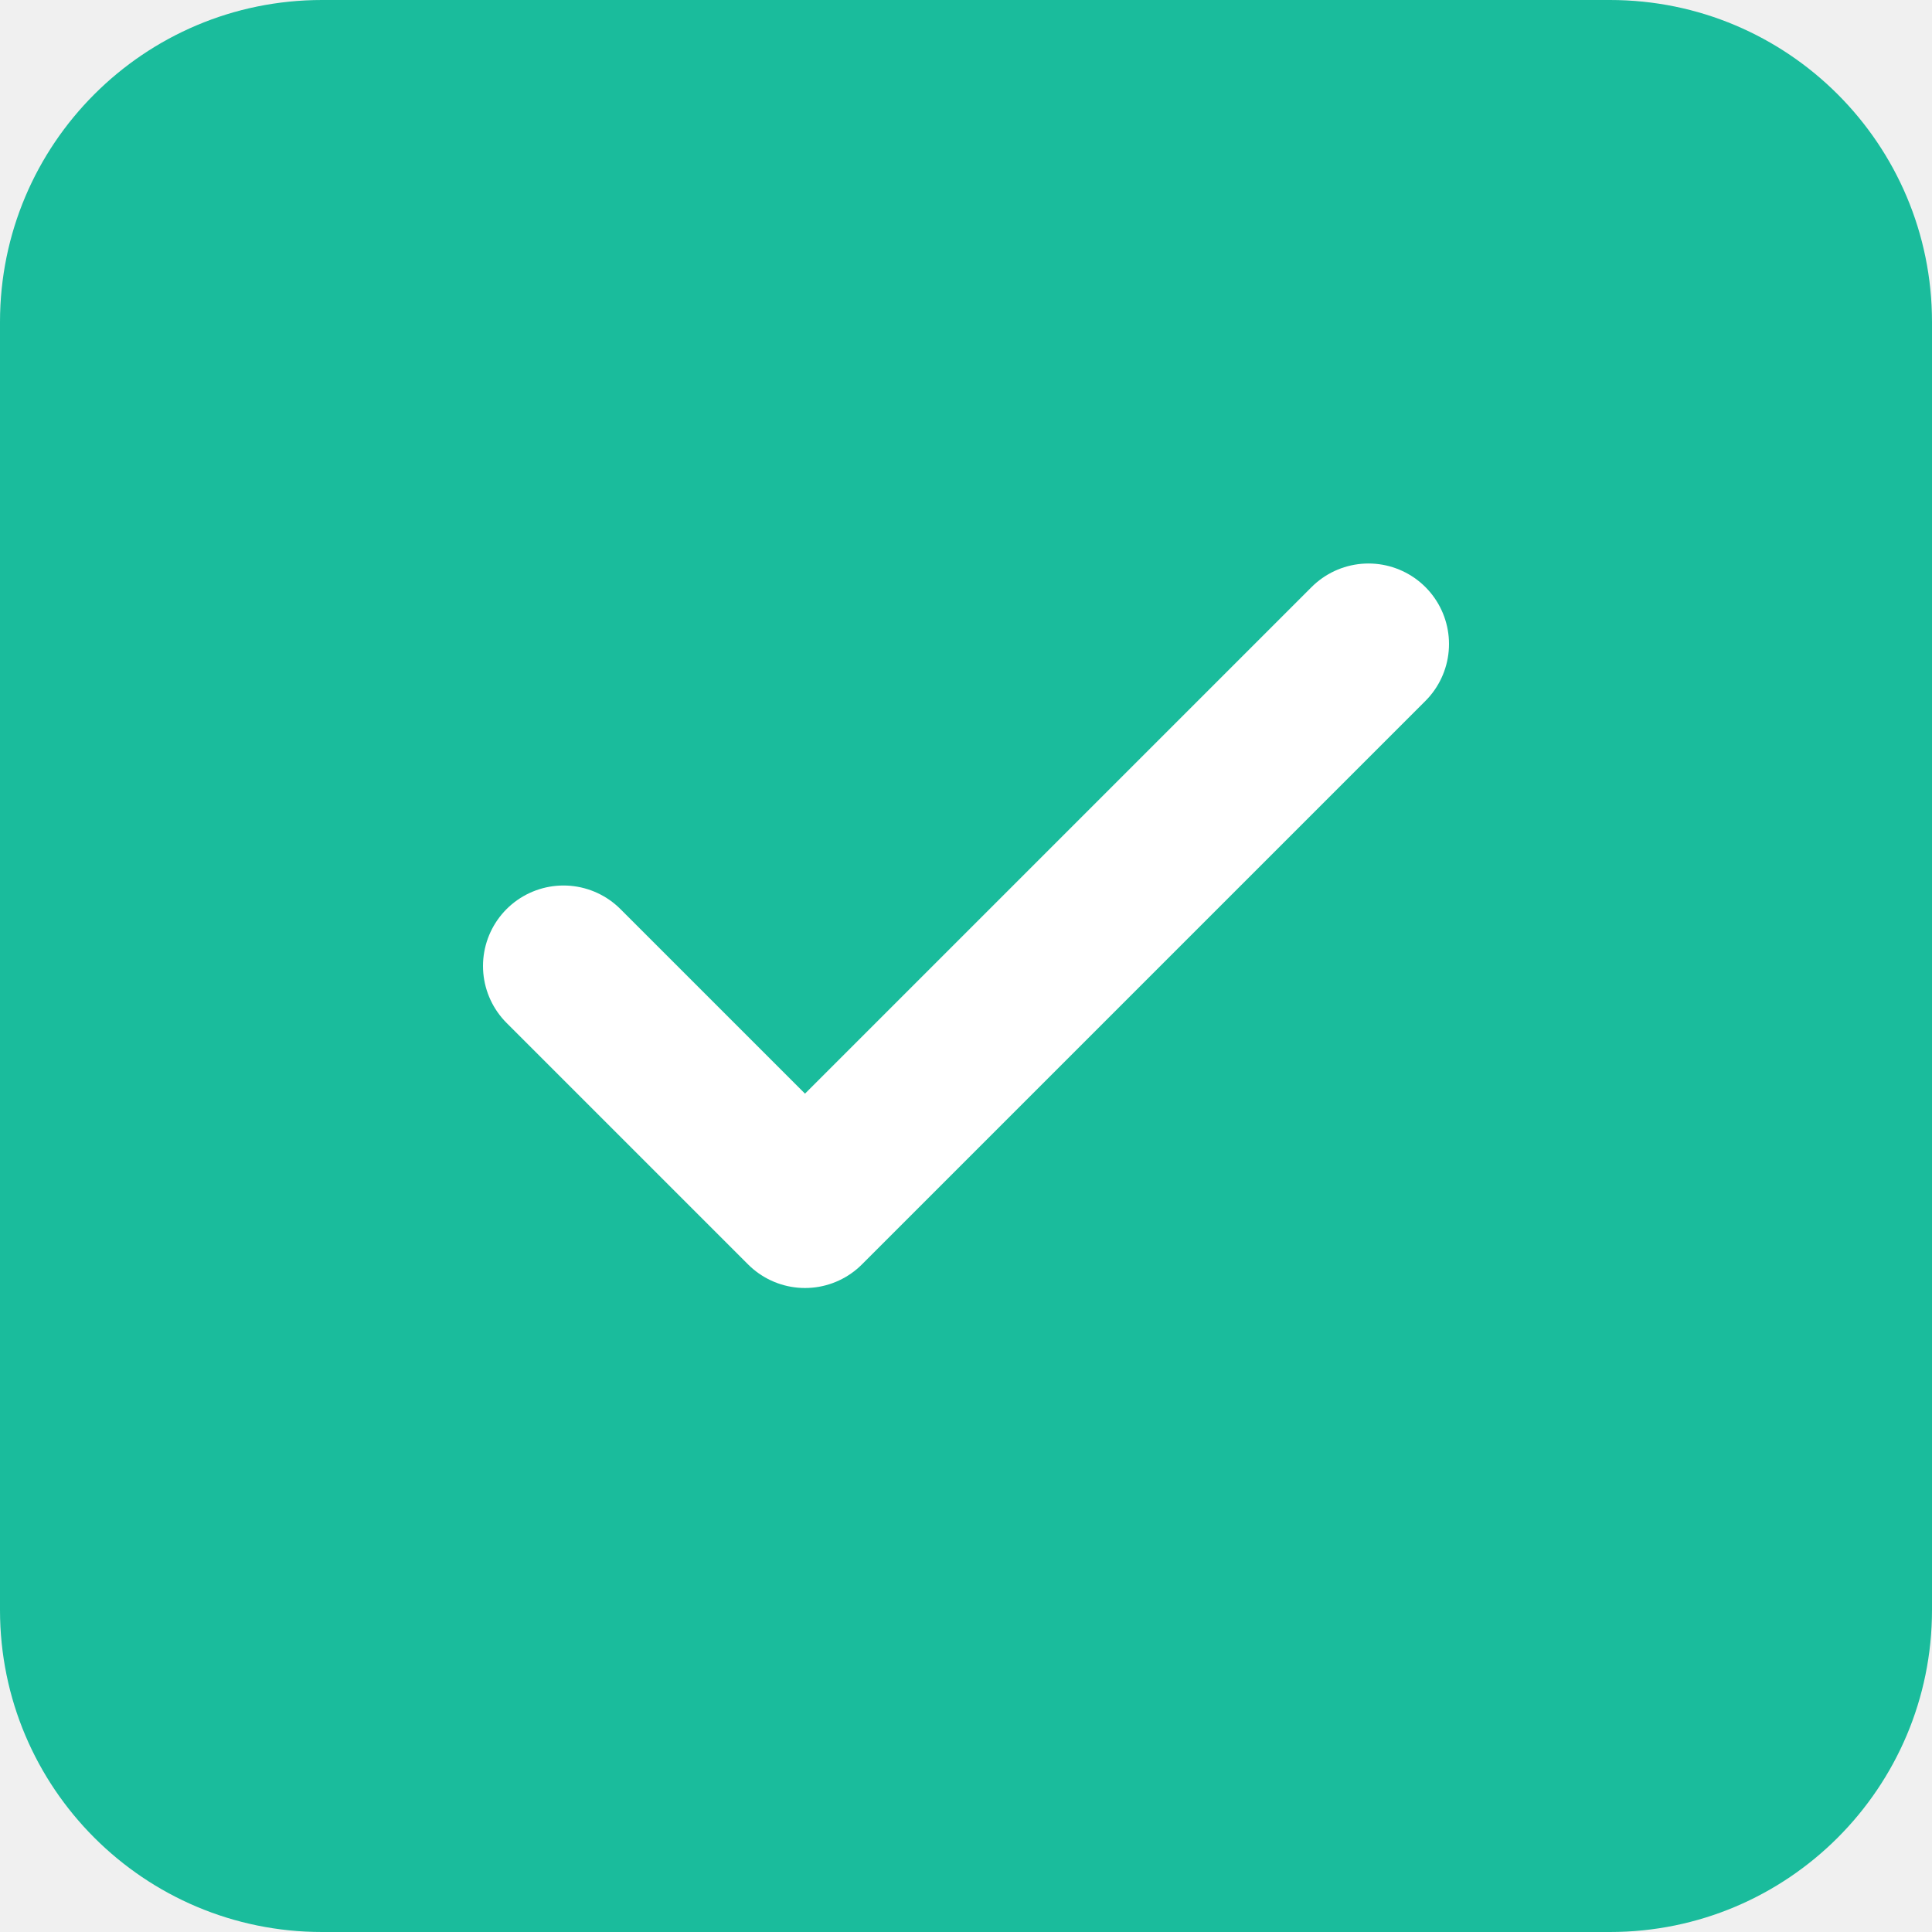
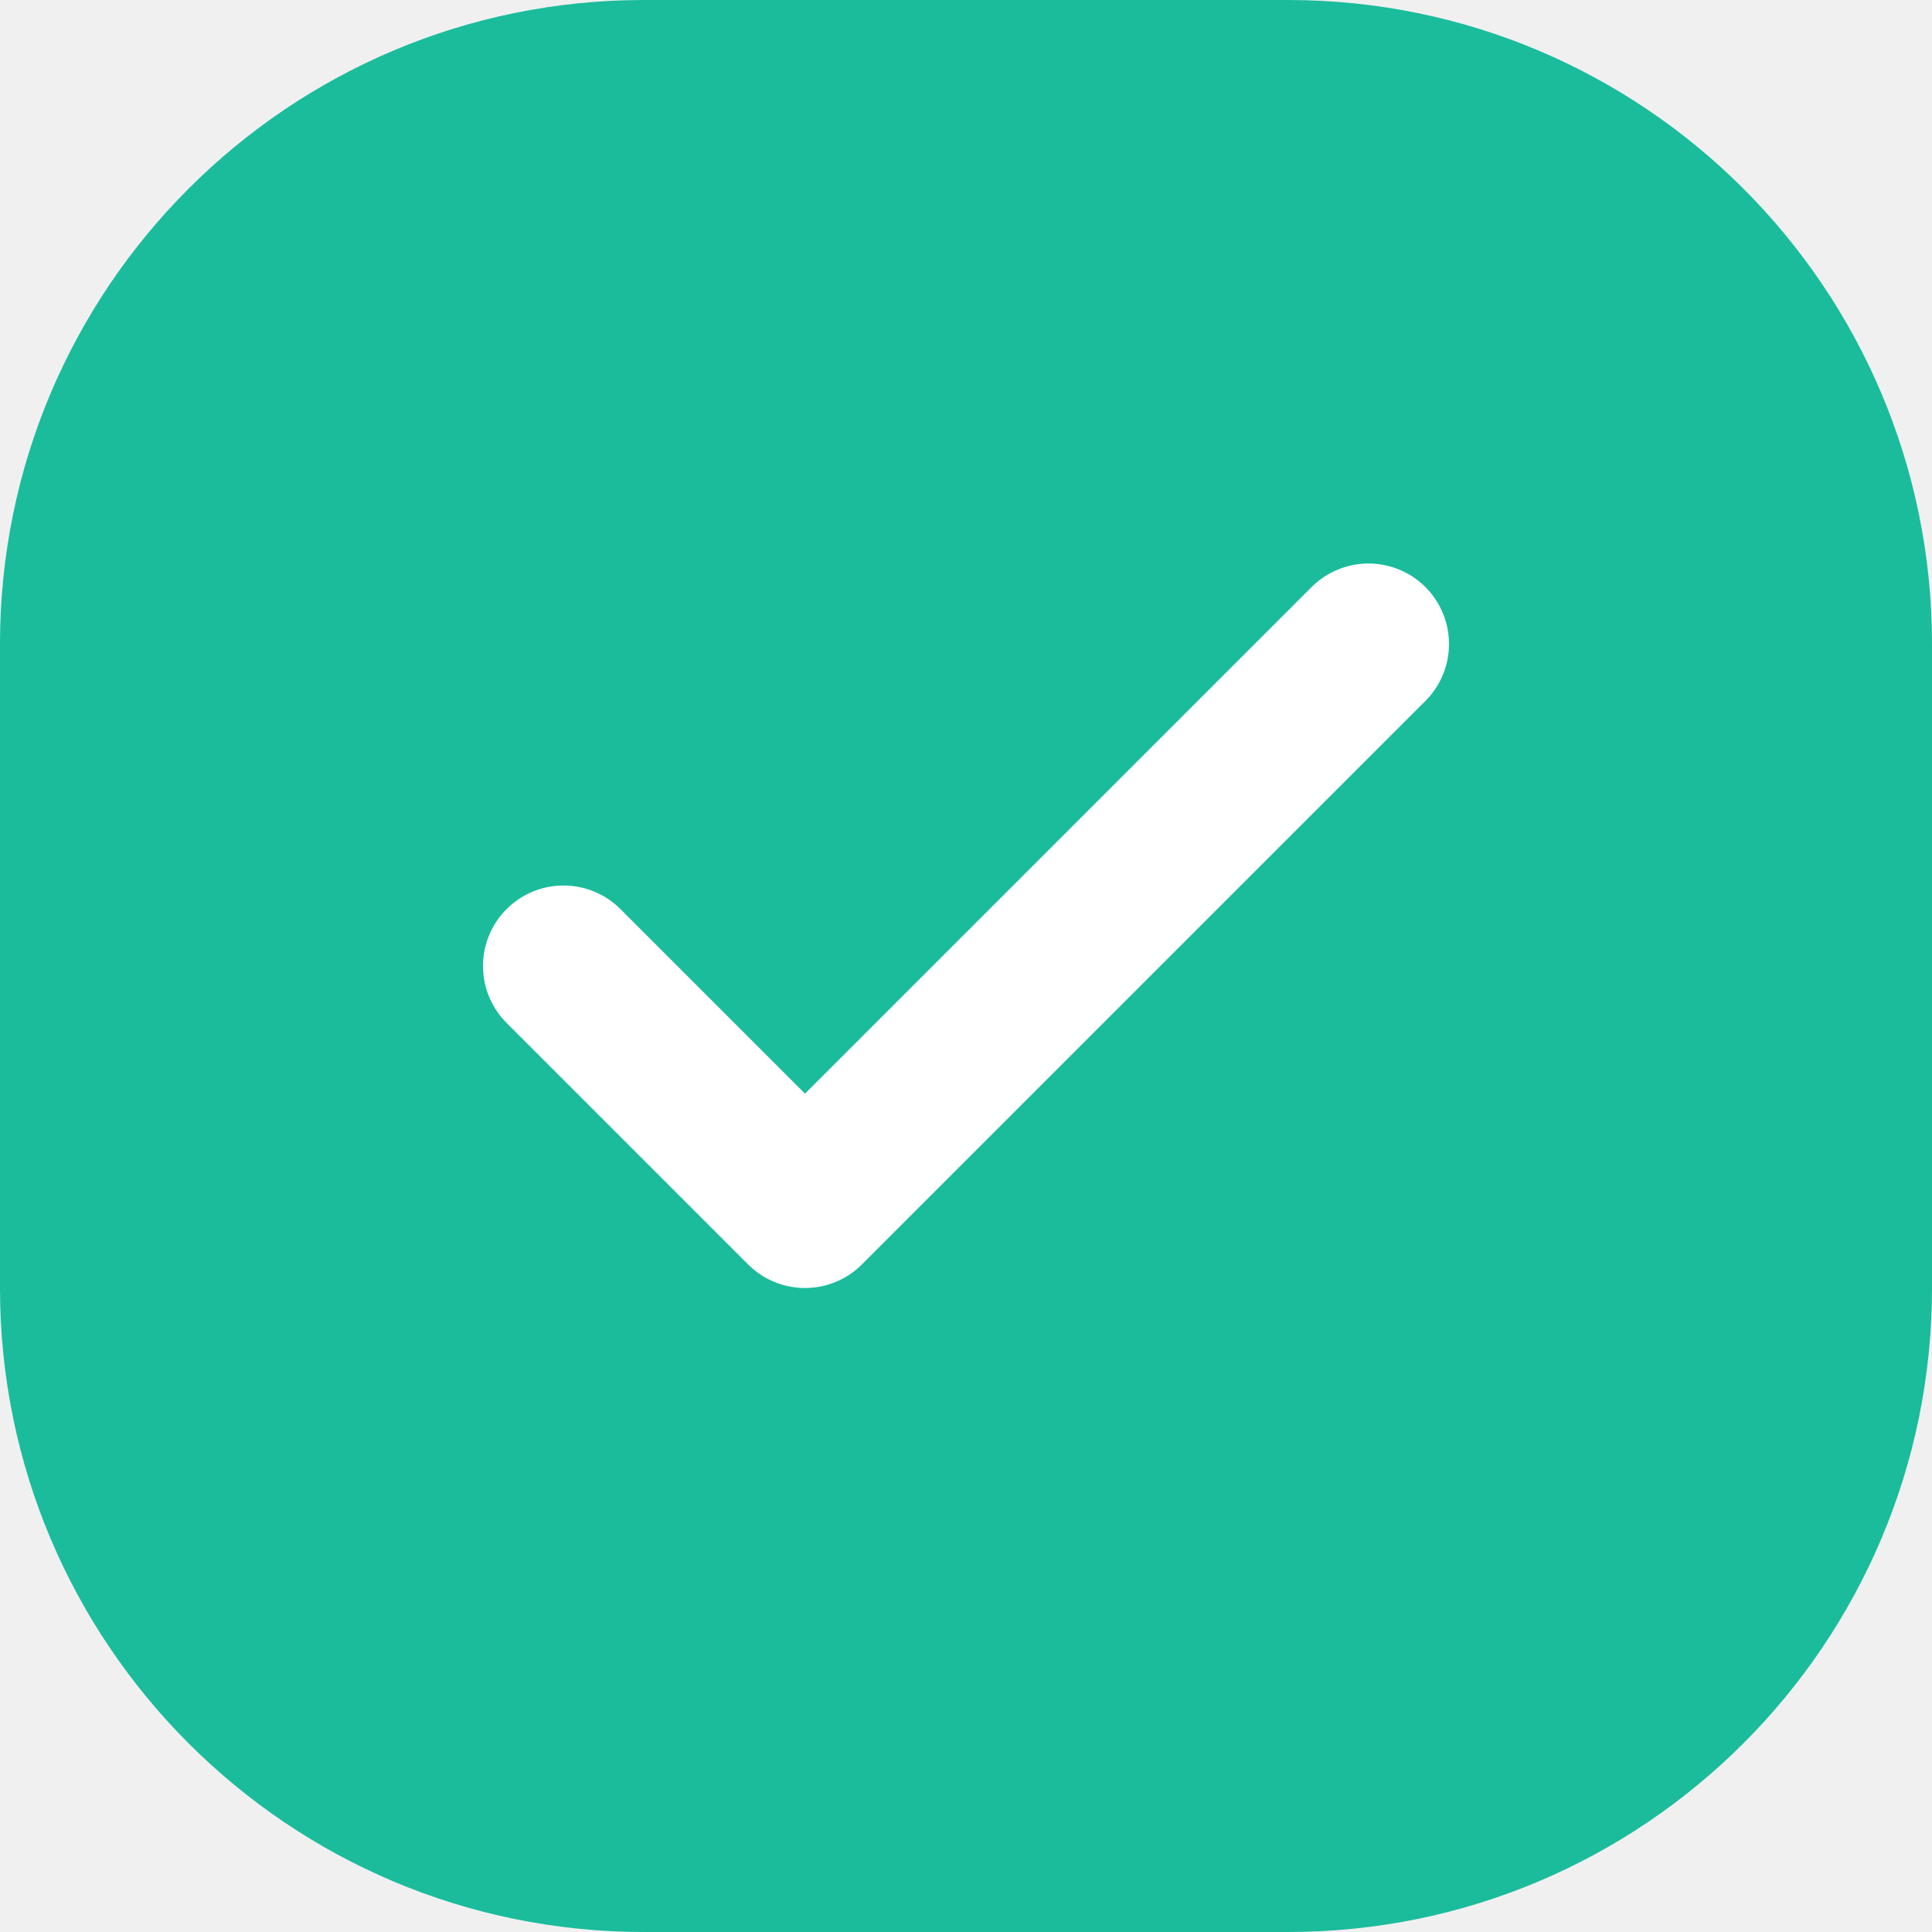
<svg xmlns="http://www.w3.org/2000/svg" width="24" height="24" viewBox="0 0 24 24">
-   <rect width="24" height="24" rx="4" fill="#1ABC9C" />
+   <rect width="24" height="24" rx="8" fill="#1ABC9C" />
  <path d="M7 12l3 3 7 -7" fill="none" stroke="white" stroke-width="2" stroke-linecap="round" stroke-linejoin="round" />
</svg>
